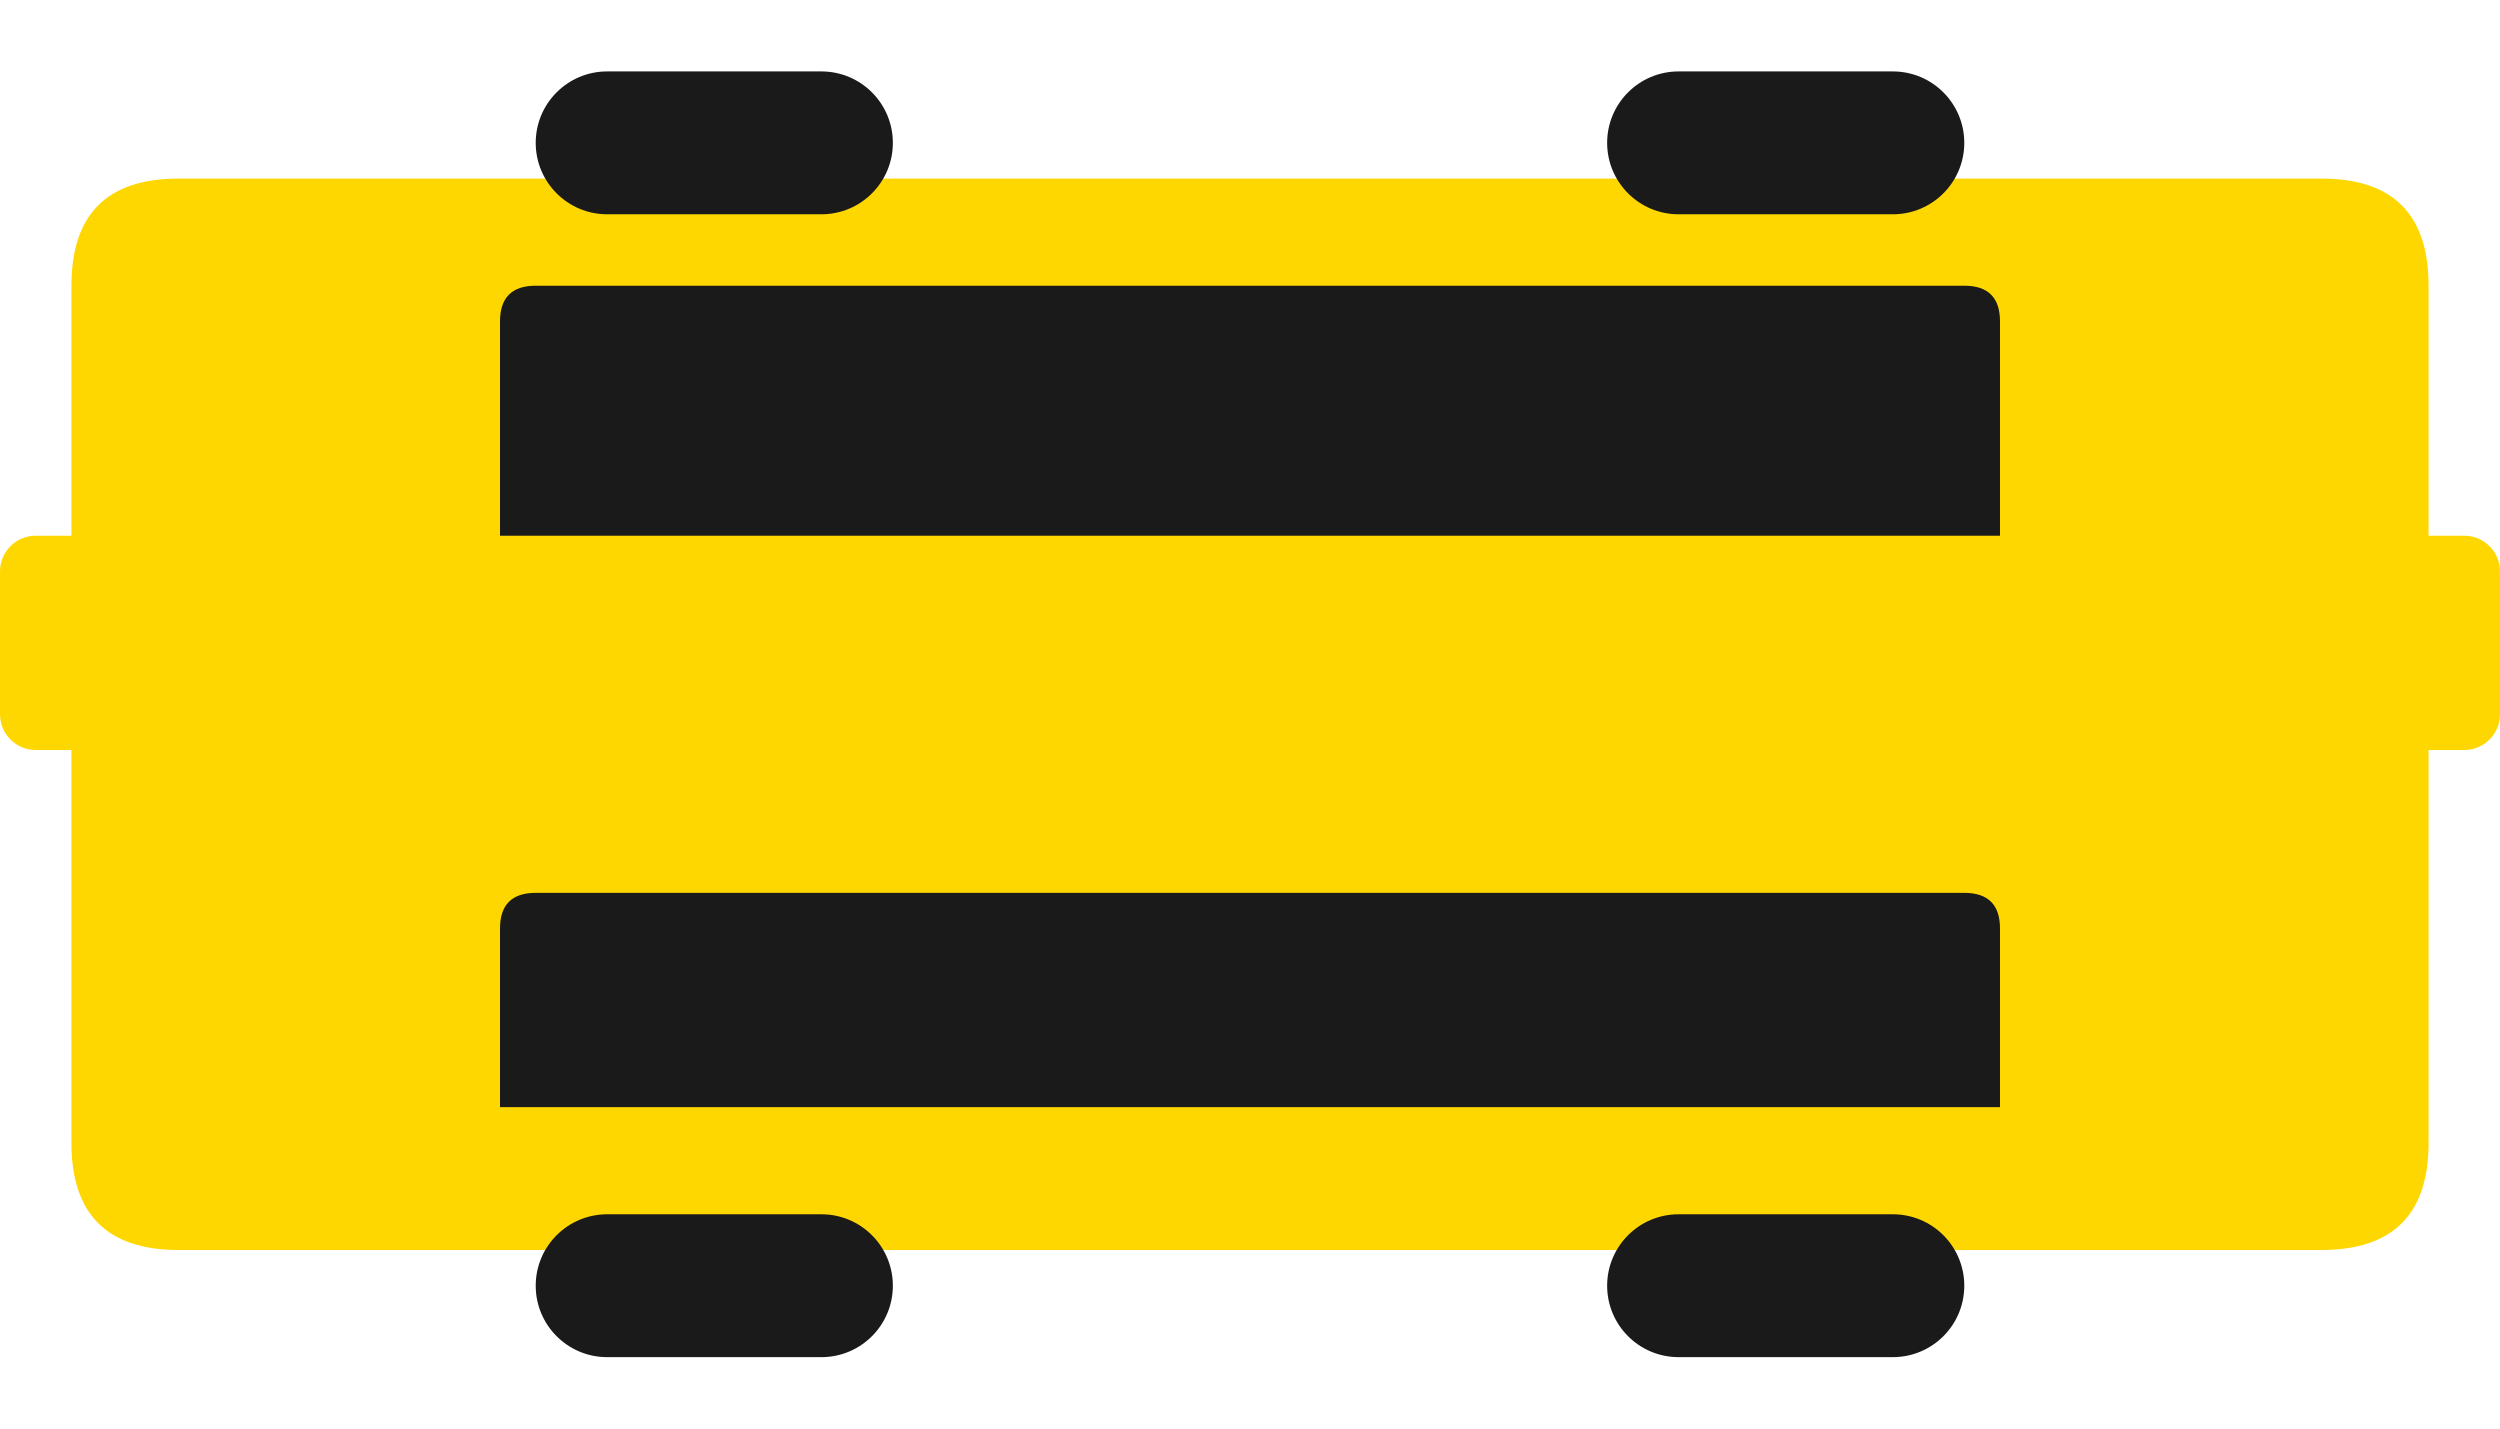
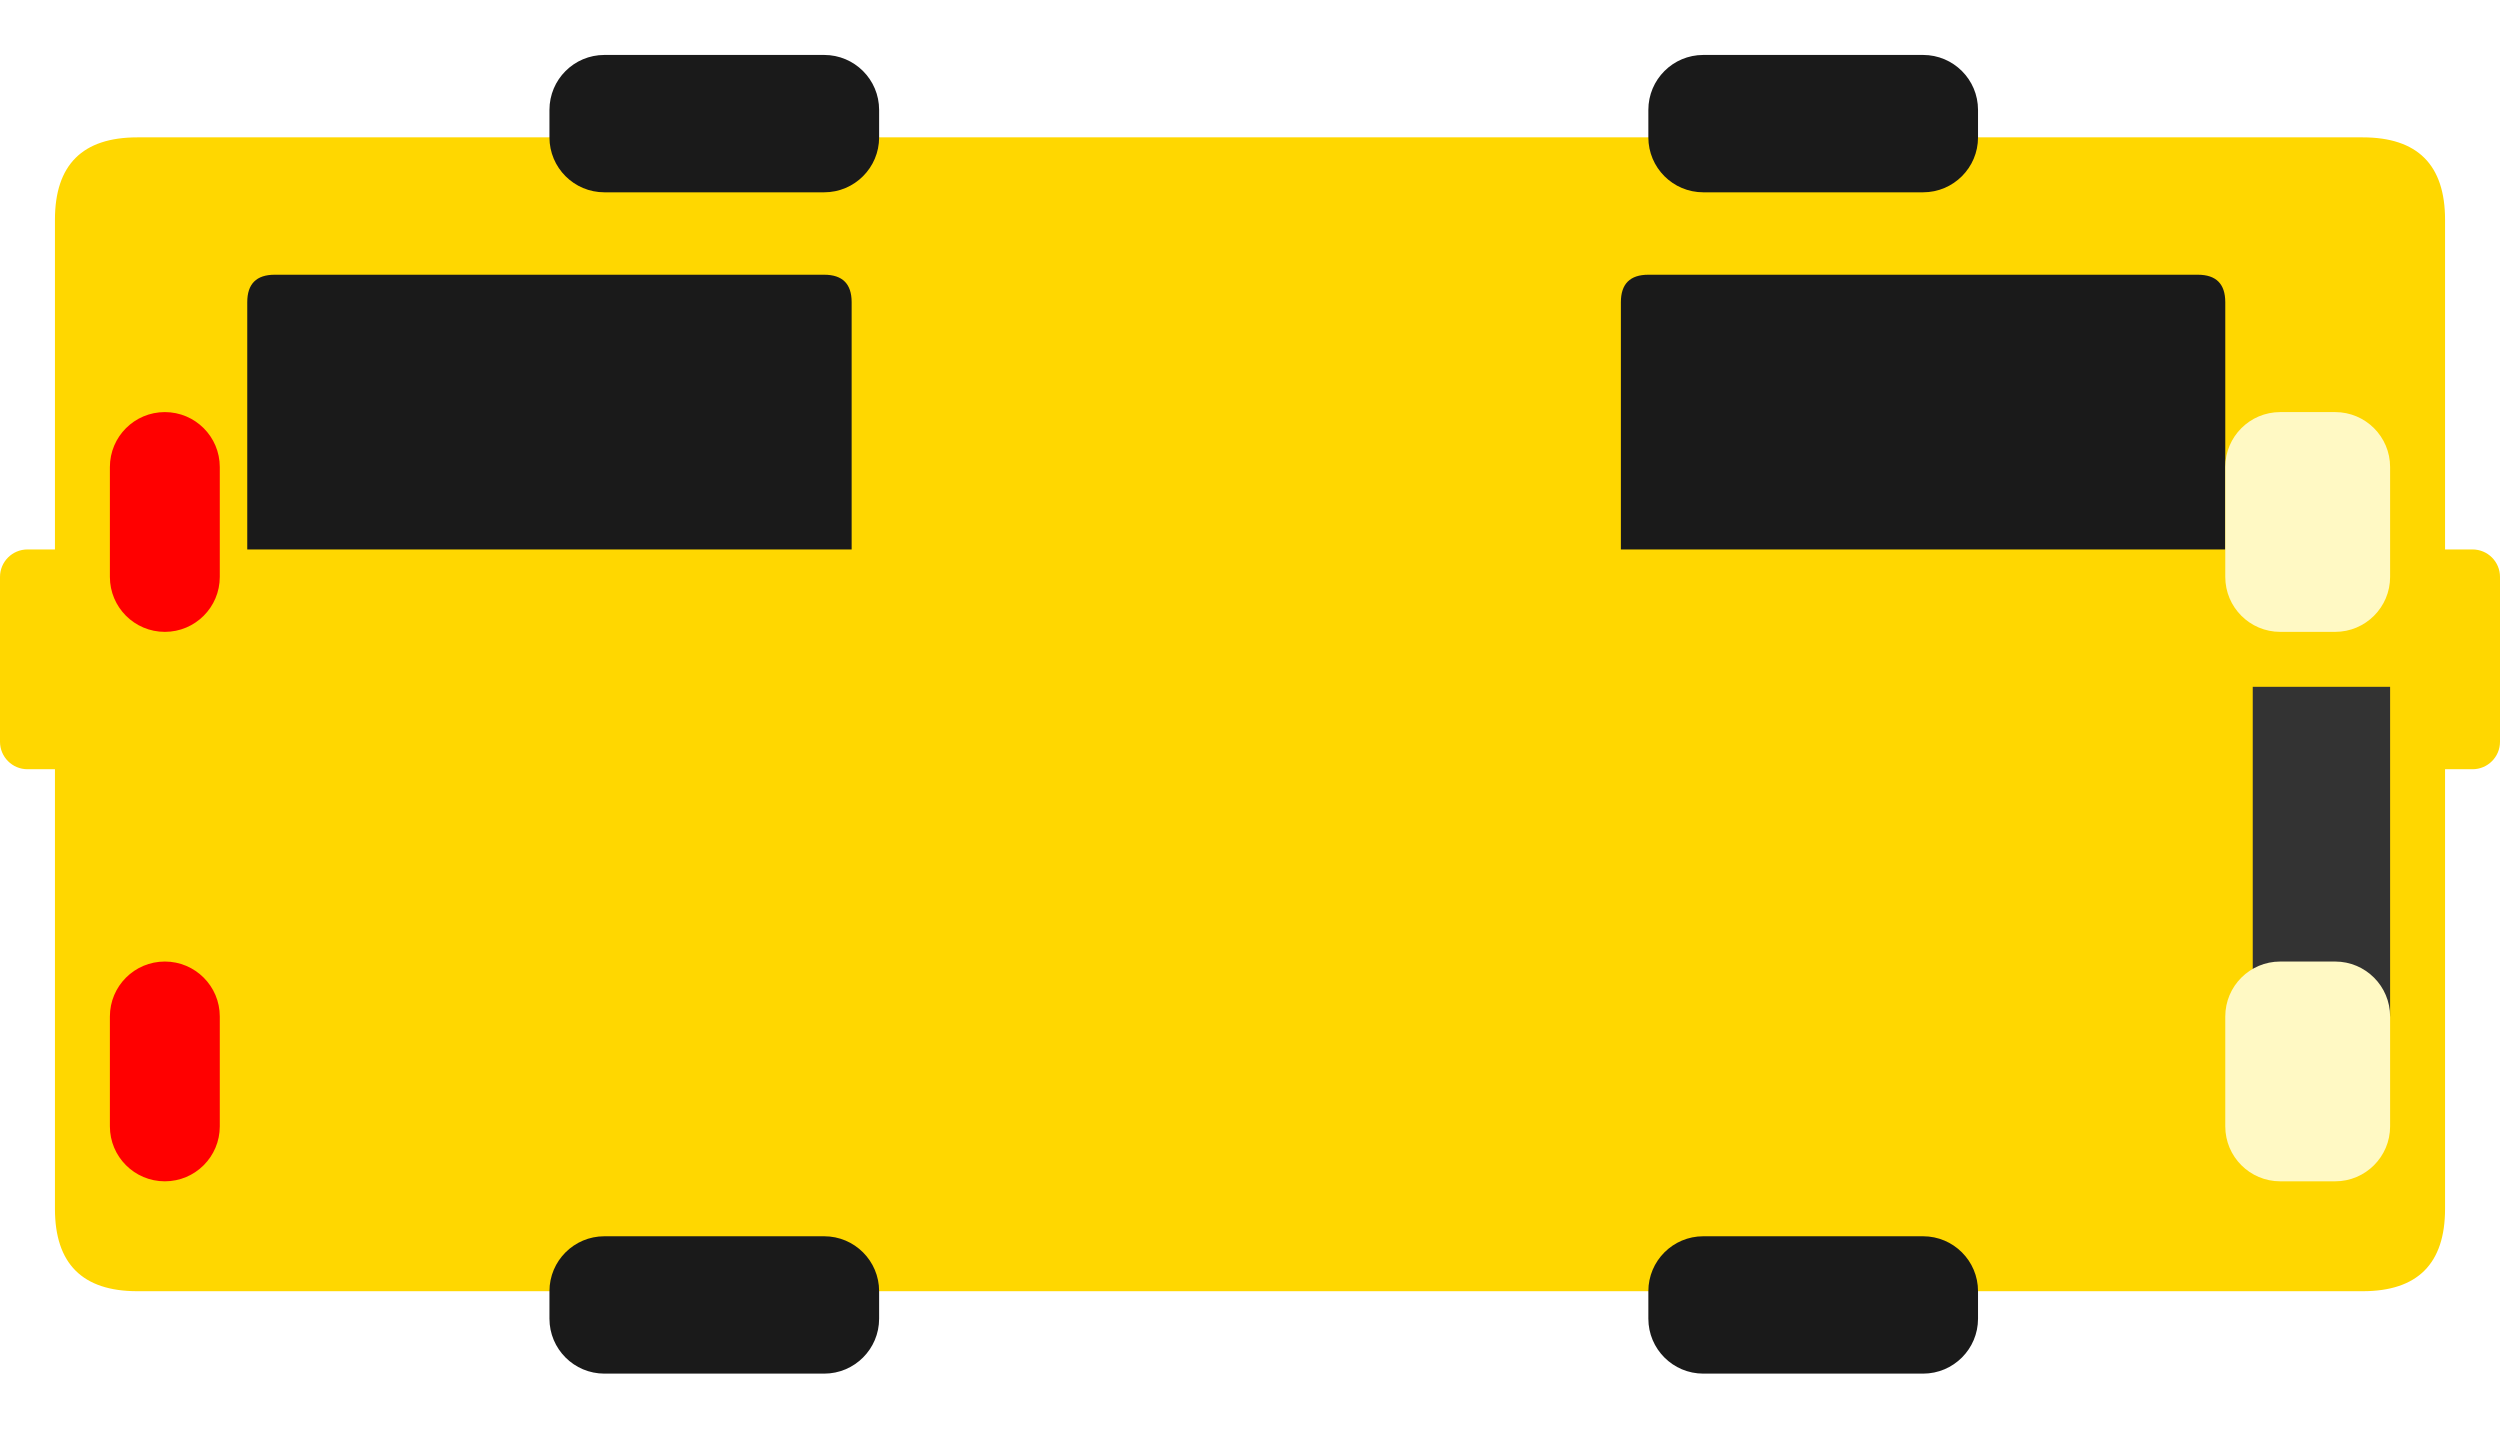
- <svg xmlns="http://www.w3.org/2000/svg" width="70" height="40" viewBox="0 0 70 40">
-   <path d="M5,5 H65 Q68,5 68,8 V32 Q68,35 65,35 H5 Q2,35 2,32 V8 Q2,5 5,5 Z" fill="#FFD700" />
-   <path d="M15,8 H55 Q56,8 56,9 V15 H14 V9 Q14,8 15,8 Z" fill="#1a1a1a" />
-   <path d="M15,25 H55 Q56,25 56,26 V31 H14 V26 Q14,25 15,25 Z" fill="#1a1a1a" />
-   <rect x="0" y="15" width="3" height="6" rx="1" fill="#FFD700" />
-   <rect x="67" y="15" width="3" height="6" rx="1" fill="#FFD700" />
-   <rect x="15" y="2" width="10" height="4" rx="2" fill="#1a1a1a" />
-   <rect x="45" y="2" width="10" height="4" rx="2" fill="#1a1a1a" />
-   <rect x="15" y="34" width="10" height="4" rx="2" fill="#1a1a1a" />
-   <rect x="45" y="34" width="10" height="4" rx="2" fill="#1a1a1a" />
+ <svg xmlns="http://www.w3.org/2000/svg" width="91" height="52" viewBox="0 0 91 52">
+   <path d="M5,5 H86 Q89,5 89,8 V44 Q89,47 86,47 H5 Q2,47 2,44 V8 Q2,5 5,5 Z" fill="#FFD700" />
+   <path d="M60,10 H80 Q81,10 81,11 V20 H59 V11 Q59,10 60,10 Z" fill="#1a1a1a" />
+   <path d="M10,10 H30 Q31,10 31,11 V20 H9 V11 Q9,10 10,10 Z" fill="#1a1a1a" />
+   <rect x="0" y="20" width="3" height="8" rx="1" fill="#FFD700" />
+   <rect x="88" y="20" width="3" height="8" rx="1" fill="#FFD700" />
+   <rect x="82" y="25" width="5" height="12" fill="#333333" />
+   <rect x="81" y="15" width="6" height="8" rx="2" fill="#FFF9C4" />
+   <rect x="81" y="35" width="6" height="8" rx="2" fill="#FFF9C4" />
+   <rect x="4" y="15" width="4" height="8" rx="2" fill="#FF0000" />
+   <rect x="4" y="35" width="4" height="8" rx="2" fill="#FF0000" />
+   <rect x="20" y="2" width="12" height="5" rx="2" fill="#1a1a1a" />
+   <rect x="60" y="2" width="12" height="5" rx="2" fill="#1a1a1a" />
+   <rect x="20" y="45" width="12" height="5" rx="2" fill="#1a1a1a" />
+   <rect x="60" y="45" width="12" height="5" rx="2" fill="#1a1a1a" />
</svg>
